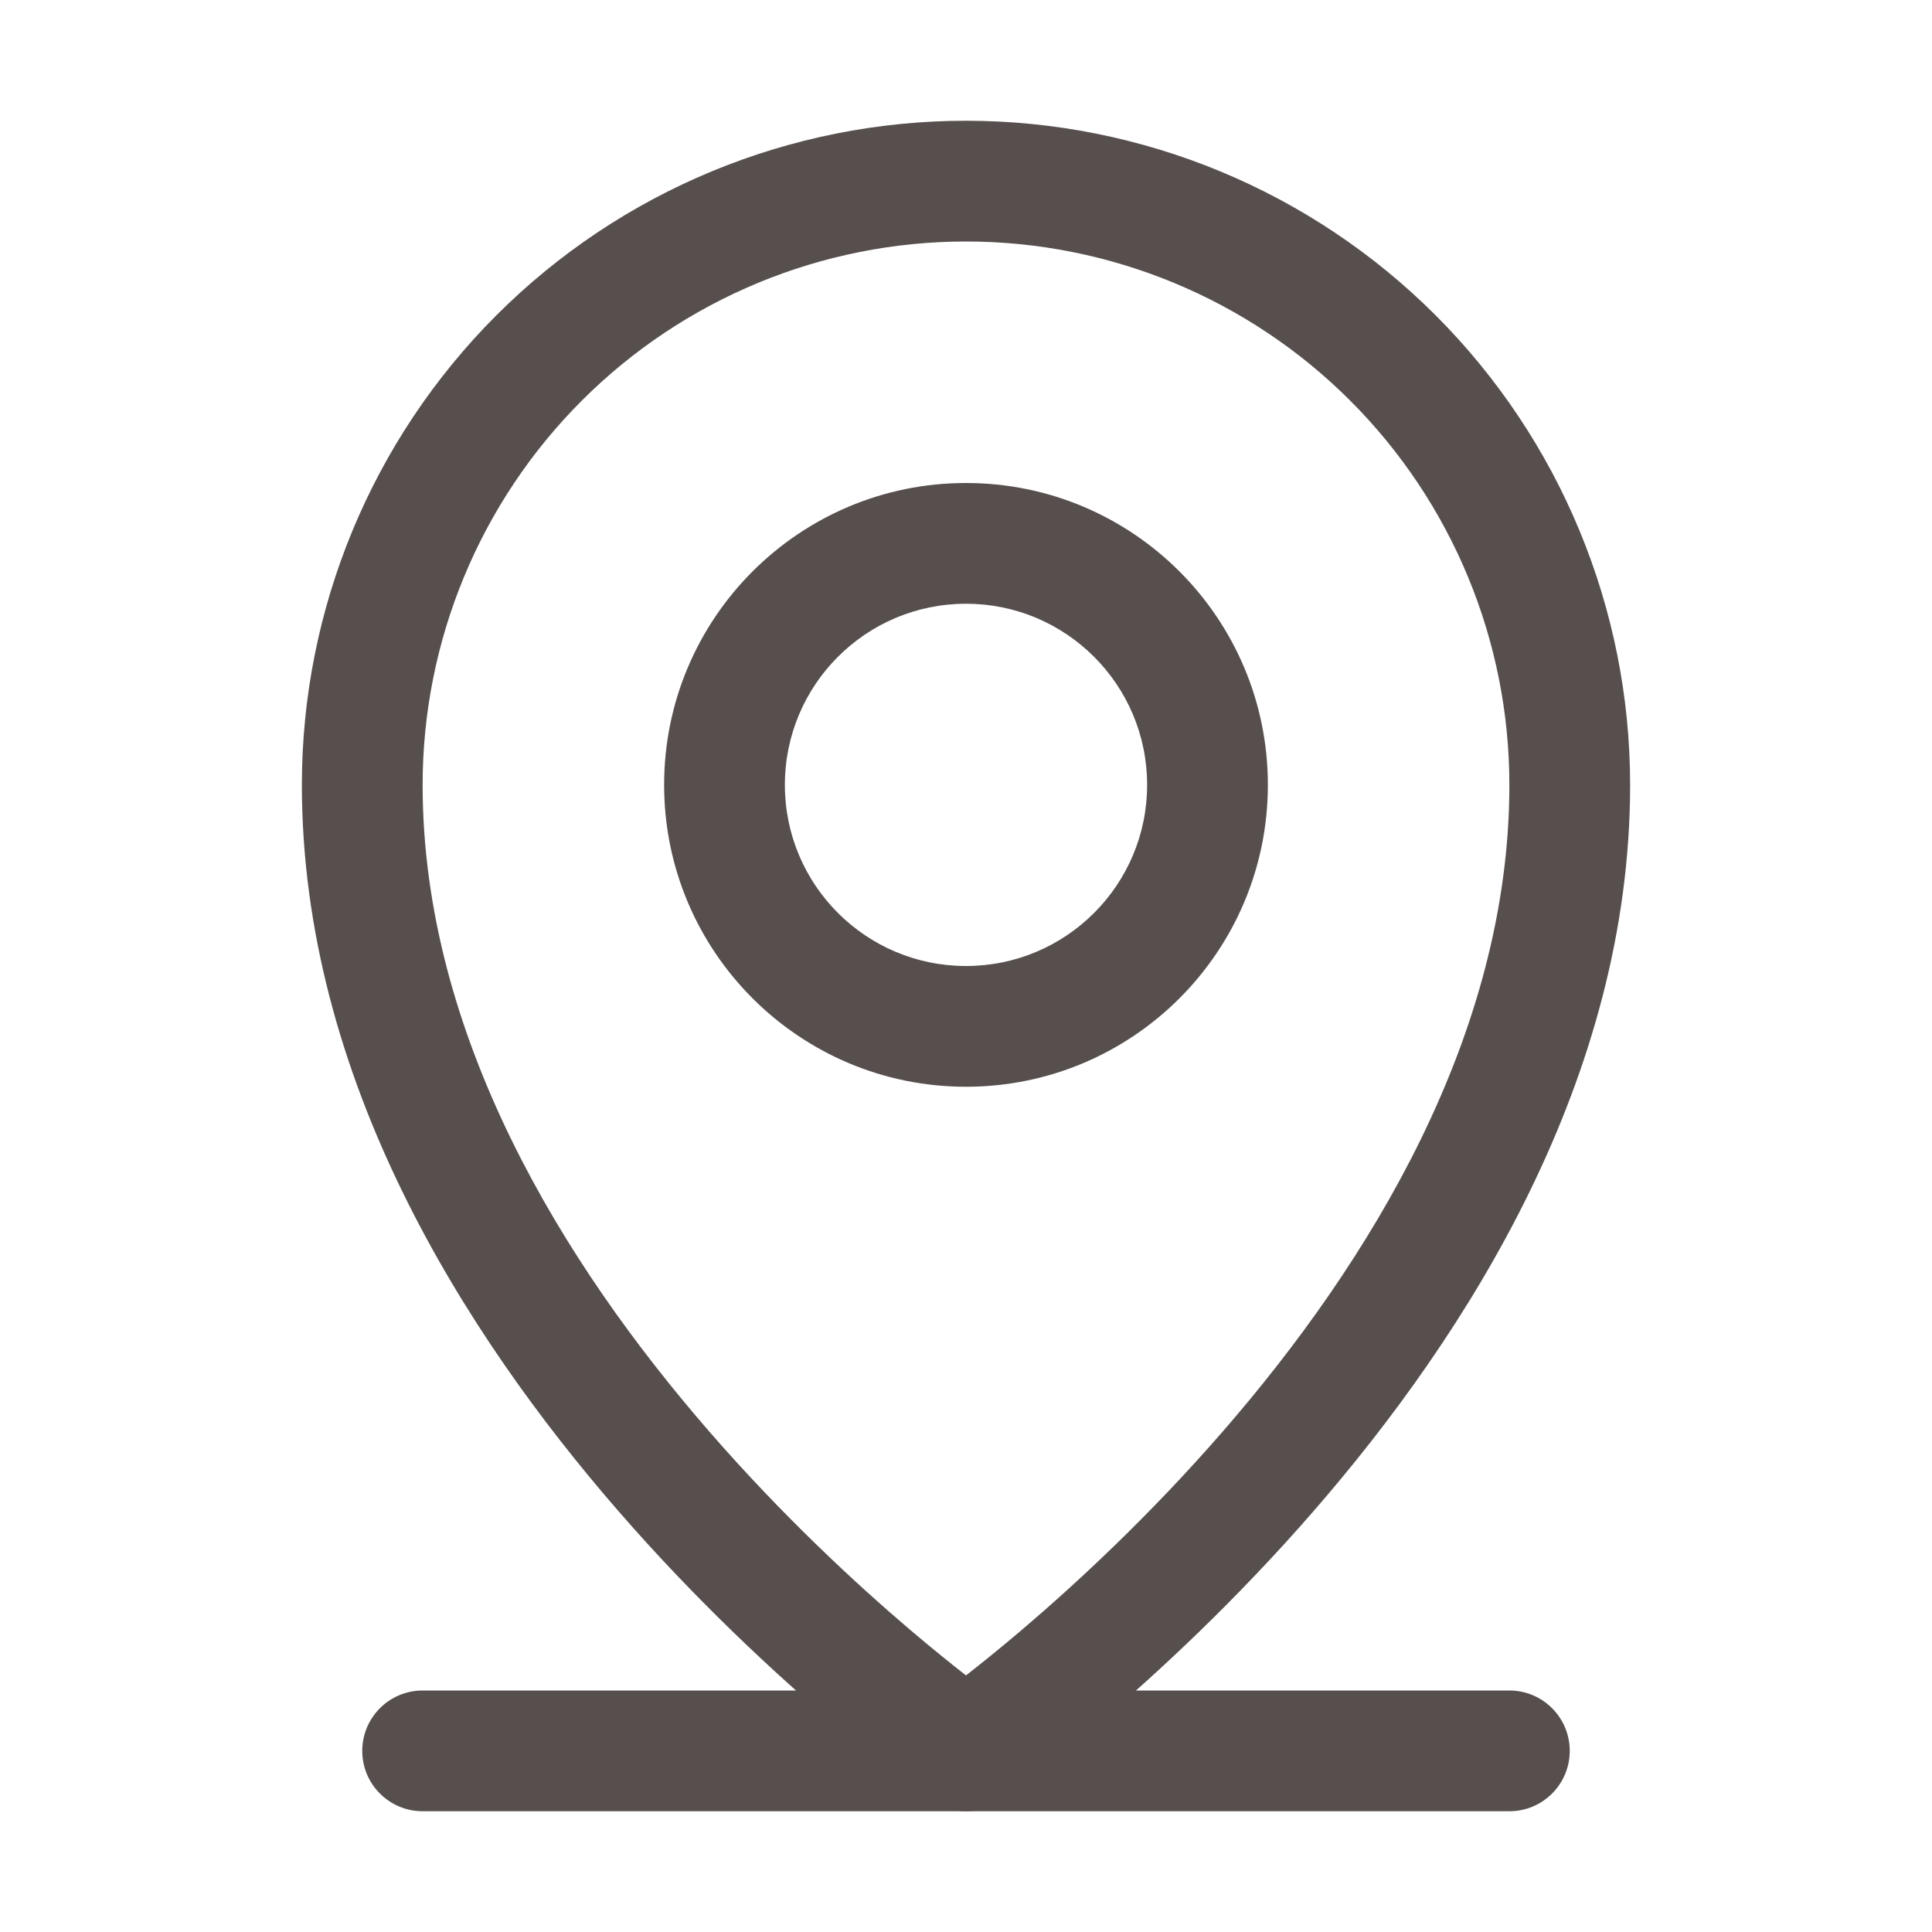
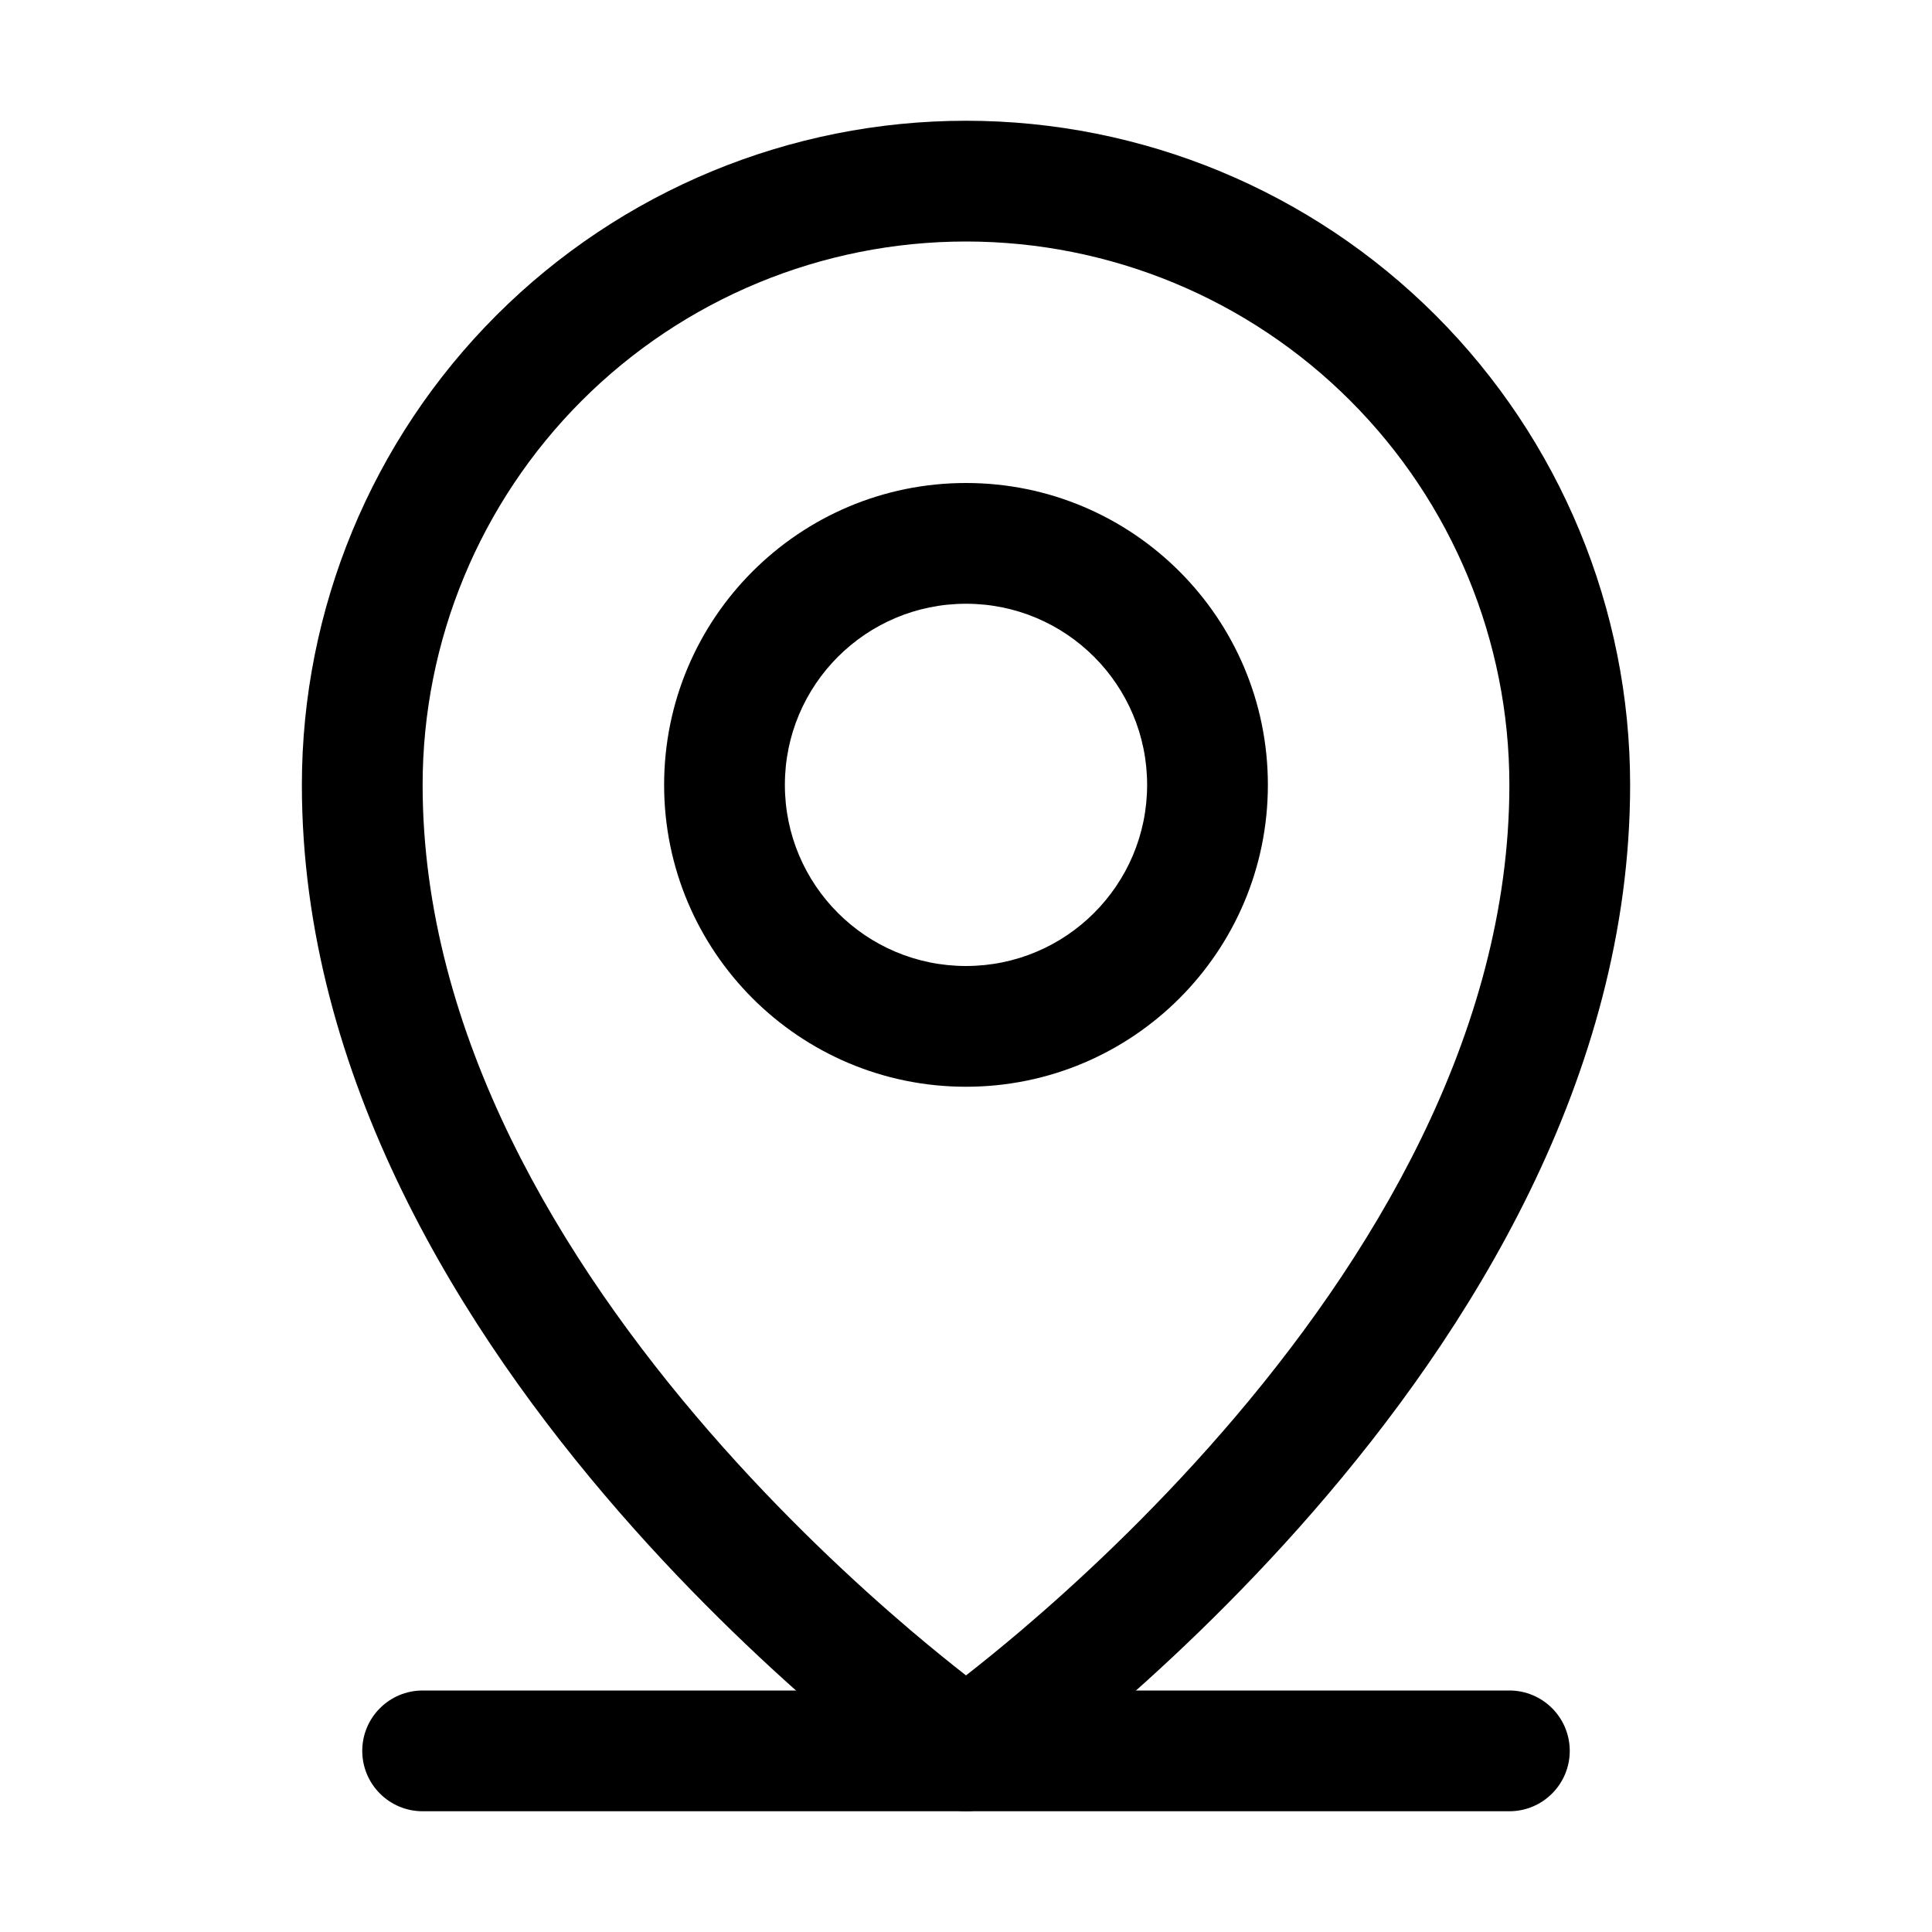
<svg xmlns="http://www.w3.org/2000/svg" width="32" height="32" viewBox="0 0 32 32" fill="none">
-   <path fill-rule="evenodd" clip-rule="evenodd" d="M6 29C6 28.448 6.448 28 7 28H25C25.552 28 26 28.448 26 29C26 29.552 25.552 30 25 30H7C6.448 30 6 29.552 6 29Z" fill="#574F4D" />
-   <path fill-rule="evenodd" clip-rule="evenodd" d="M16 10C14.343 10 13 11.343 13 13C13 14.657 14.343 16 16 16C17.657 16 19 14.657 19 13C19 11.343 17.657 10 16 10ZM11 13C11 10.239 13.239 8 16 8C18.761 8 21 10.239 21 13C21 15.761 18.761 18 16 18C13.239 18 11 15.761 11 13Z" fill="#574F4D" />
-   <path fill-rule="evenodd" clip-rule="evenodd" d="M16 4C13.613 4 11.324 4.948 9.636 6.636C7.948 8.324 7 10.613 7 13C7 17.14 9.312 20.91 11.755 23.719C12.964 25.109 14.175 26.23 15.085 27.004C15.445 27.309 15.756 27.56 16 27.75C16.244 27.56 16.555 27.309 16.915 27.004C17.825 26.23 19.036 25.109 20.245 23.719C22.688 20.91 25 17.14 25 13C25 10.613 24.052 8.324 22.364 6.636C20.676 4.948 18.387 4 16 4ZM16 29C15.427 29.819 15.426 29.819 15.426 29.819L15.425 29.818L15.423 29.817L15.415 29.811L15.39 29.793C15.368 29.778 15.338 29.756 15.298 29.727C15.219 29.669 15.106 29.585 14.963 29.476C14.678 29.258 14.273 28.938 13.79 28.528C12.825 27.707 11.536 26.516 10.245 25.031C7.688 22.09 5 17.86 5 13C5 10.083 6.159 7.285 8.222 5.222C10.285 3.159 13.083 2 16 2C18.917 2 21.715 3.159 23.778 5.222C25.841 7.285 27 10.083 27 13C27 17.86 24.312 22.09 21.755 25.031C20.464 26.516 19.175 27.707 18.21 28.528C17.727 28.938 17.323 29.258 17.037 29.476C16.894 29.585 16.781 29.669 16.702 29.727C16.663 29.756 16.632 29.778 16.61 29.793L16.585 29.811L16.577 29.817L16.575 29.818L16.574 29.819C16.574 29.819 16.573 29.819 16 29ZM16 29L16.573 29.819C16.229 30.06 15.771 30.06 15.427 29.819L16 29Z" fill="#574F4D" />
+   <path fill-rule="evenodd" clip-rule="evenodd" d="M6 29C6 28.448 6.448 28 7 28H25C25.552 28 26 28.448 26 29C26 29.552 25.552 30 25 30H7C6.448 30 6 29.552 6 29Z" fill="currentColor" />
+   <path fill-rule="evenodd" clip-rule="evenodd" d="M16 10C14.343 10 13 11.343 13 13C13 14.657 14.343 16 16 16C17.657 16 19 14.657 19 13C19 11.343 17.657 10 16 10ZM11 13C11 10.239 13.239 8 16 8C18.761 8 21 10.239 21 13C21 15.761 18.761 18 16 18C13.239 18 11 15.761 11 13Z" fill="currentColor" />
+   <path fill-rule="evenodd" clip-rule="evenodd" d="M16 4C13.613 4 11.324 4.948 9.636 6.636C7.948 8.324 7 10.613 7 13C7 17.14 9.312 20.91 11.755 23.719C12.964 25.109 14.175 26.23 15.085 27.004C15.445 27.309 15.756 27.56 16 27.75C16.244 27.56 16.555 27.309 16.915 27.004C17.825 26.23 19.036 25.109 20.245 23.719C22.688 20.91 25 17.14 25 13C25 10.613 24.052 8.324 22.364 6.636C20.676 4.948 18.387 4 16 4ZM16 29C15.427 29.819 15.426 29.819 15.426 29.819L15.425 29.818L15.423 29.817L15.415 29.811L15.39 29.793C15.368 29.778 15.338 29.756 15.298 29.727C15.219 29.669 15.106 29.585 14.963 29.476C14.678 29.258 14.273 28.938 13.79 28.528C12.825 27.707 11.536 26.516 10.245 25.031C7.688 22.09 5 17.86 5 13C5 10.083 6.159 7.285 8.222 5.222C10.285 3.159 13.083 2 16 2C18.917 2 21.715 3.159 23.778 5.222C25.841 7.285 27 10.083 27 13C27 17.86 24.312 22.09 21.755 25.031C20.464 26.516 19.175 27.707 18.21 28.528C17.727 28.938 17.323 29.258 17.037 29.476C16.894 29.585 16.781 29.669 16.702 29.727C16.663 29.756 16.632 29.778 16.61 29.793L16.585 29.811L16.577 29.817L16.575 29.818L16.574 29.819C16.574 29.819 16.573 29.819 16 29ZM16 29L16.573 29.819C16.229 30.06 15.771 30.06 15.427 29.819L16 29Z" fill="currentColor" />
</svg>
